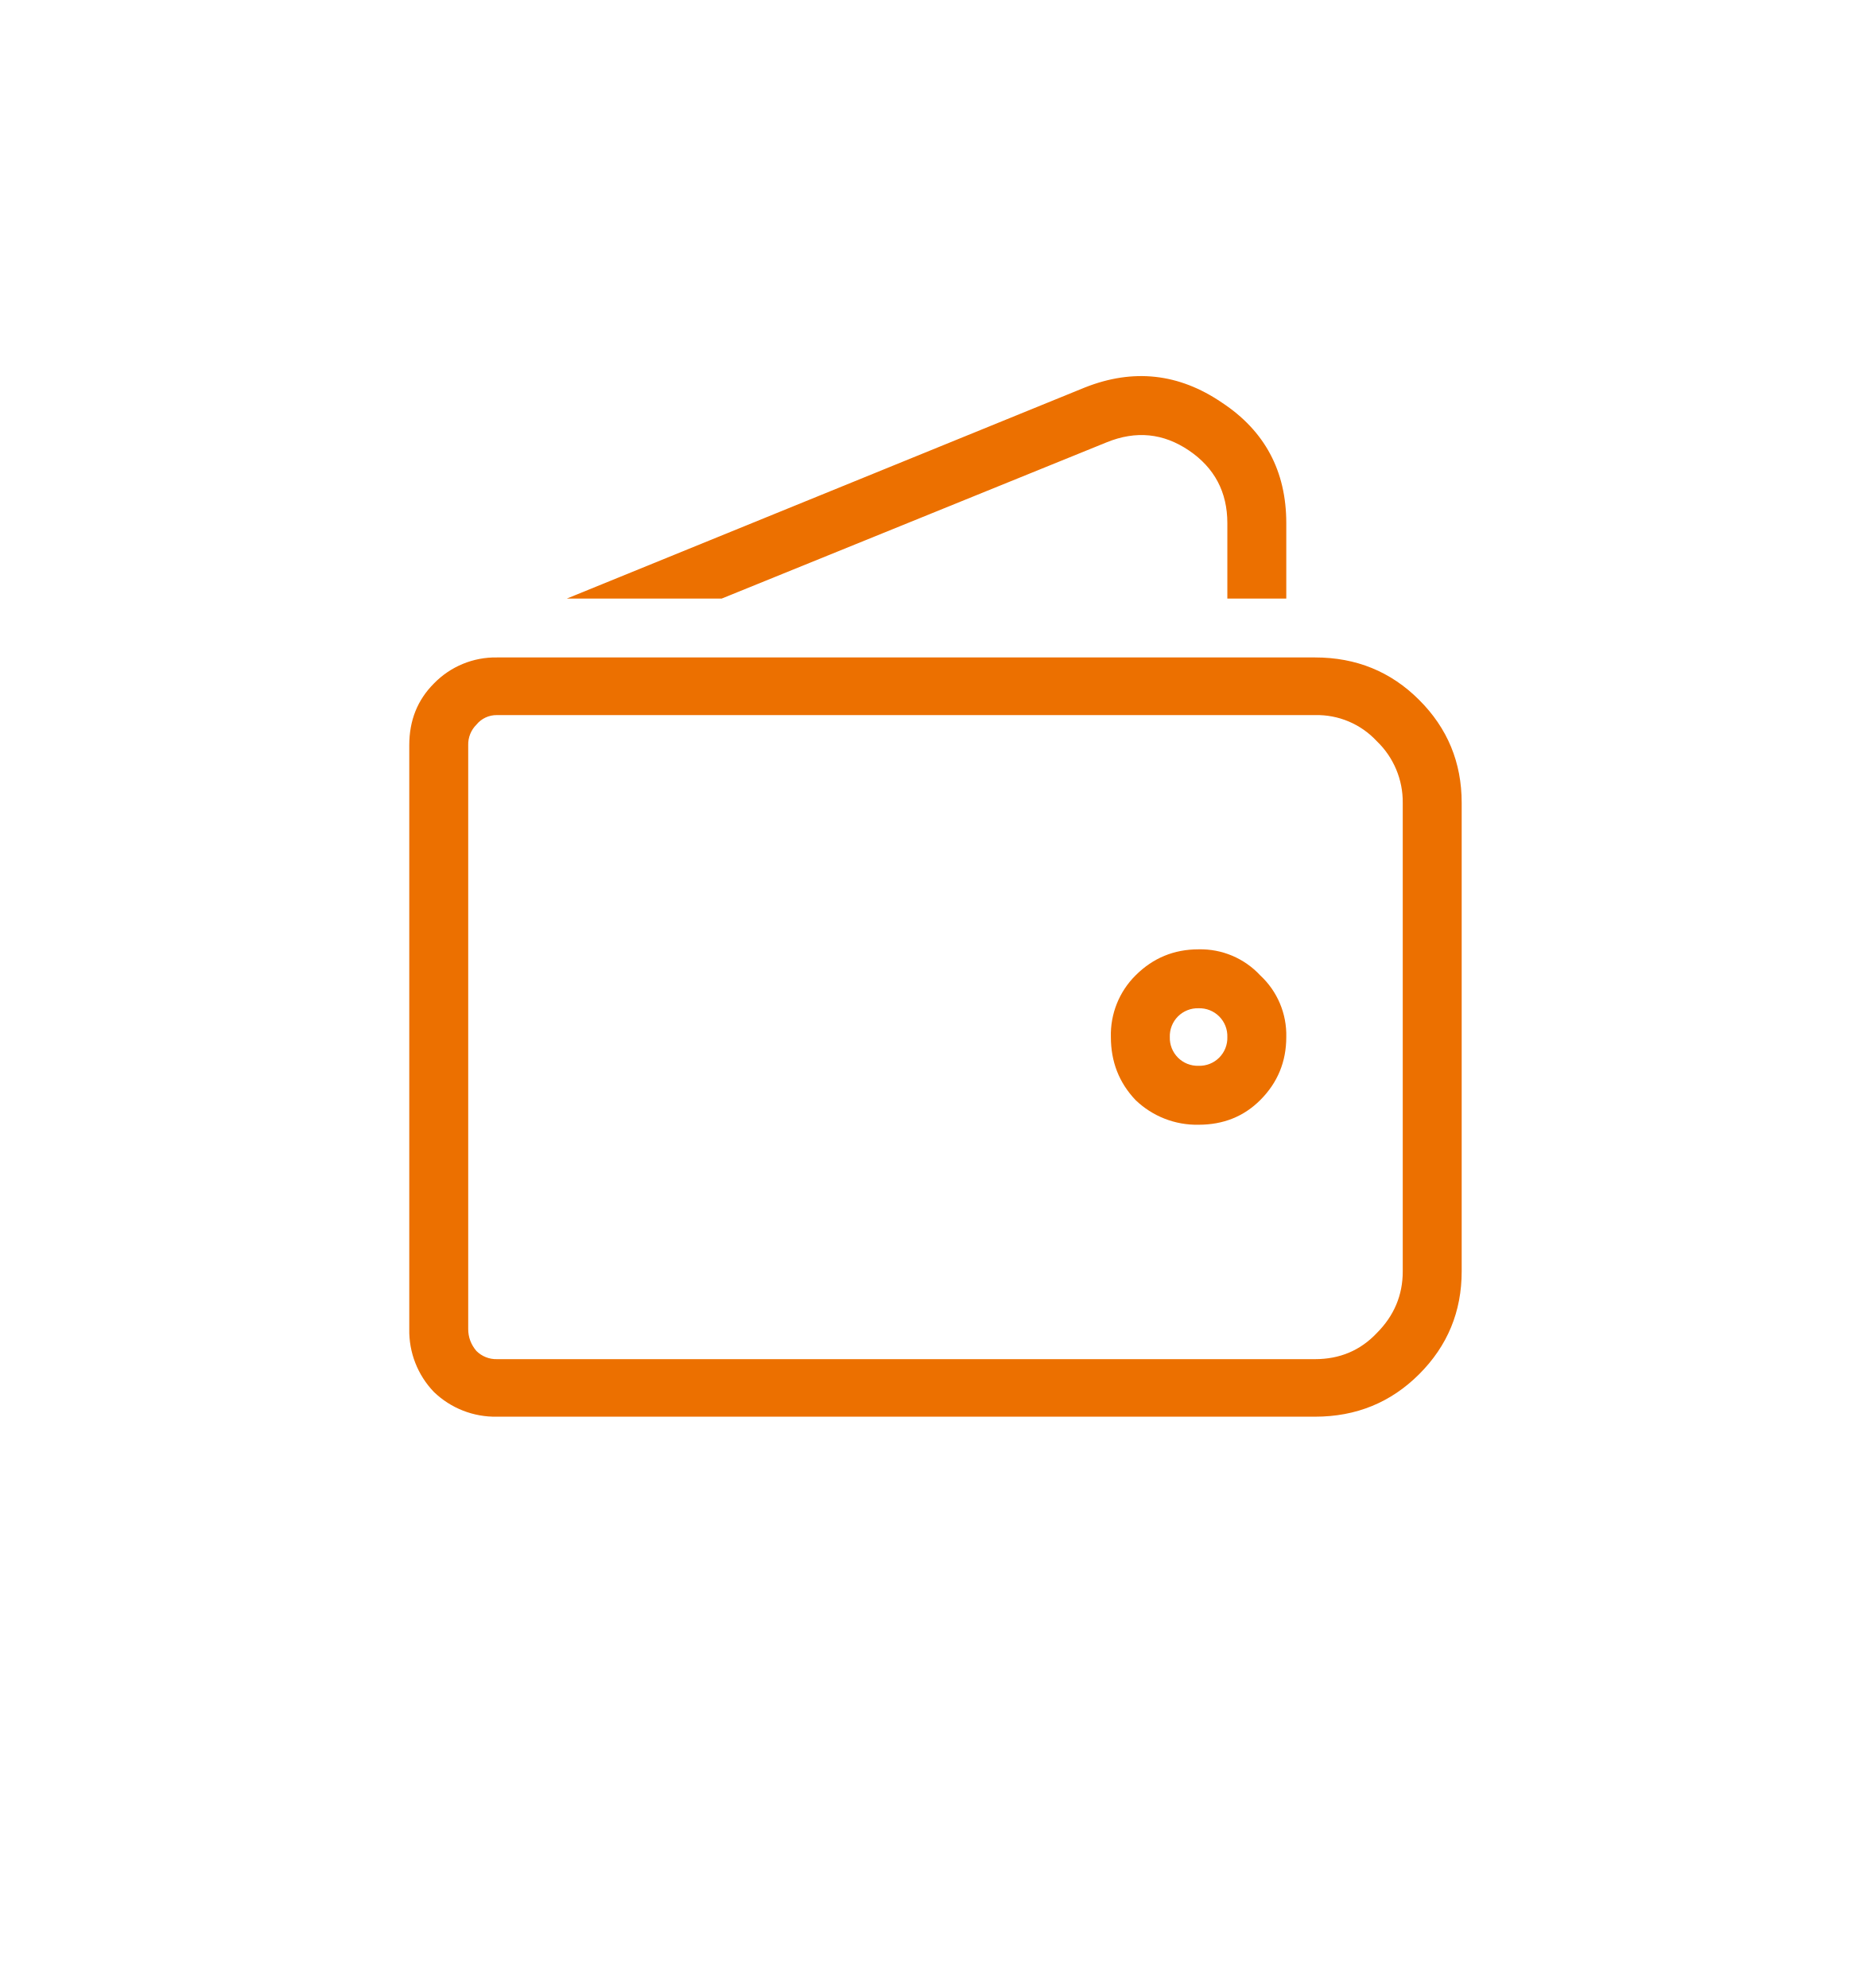
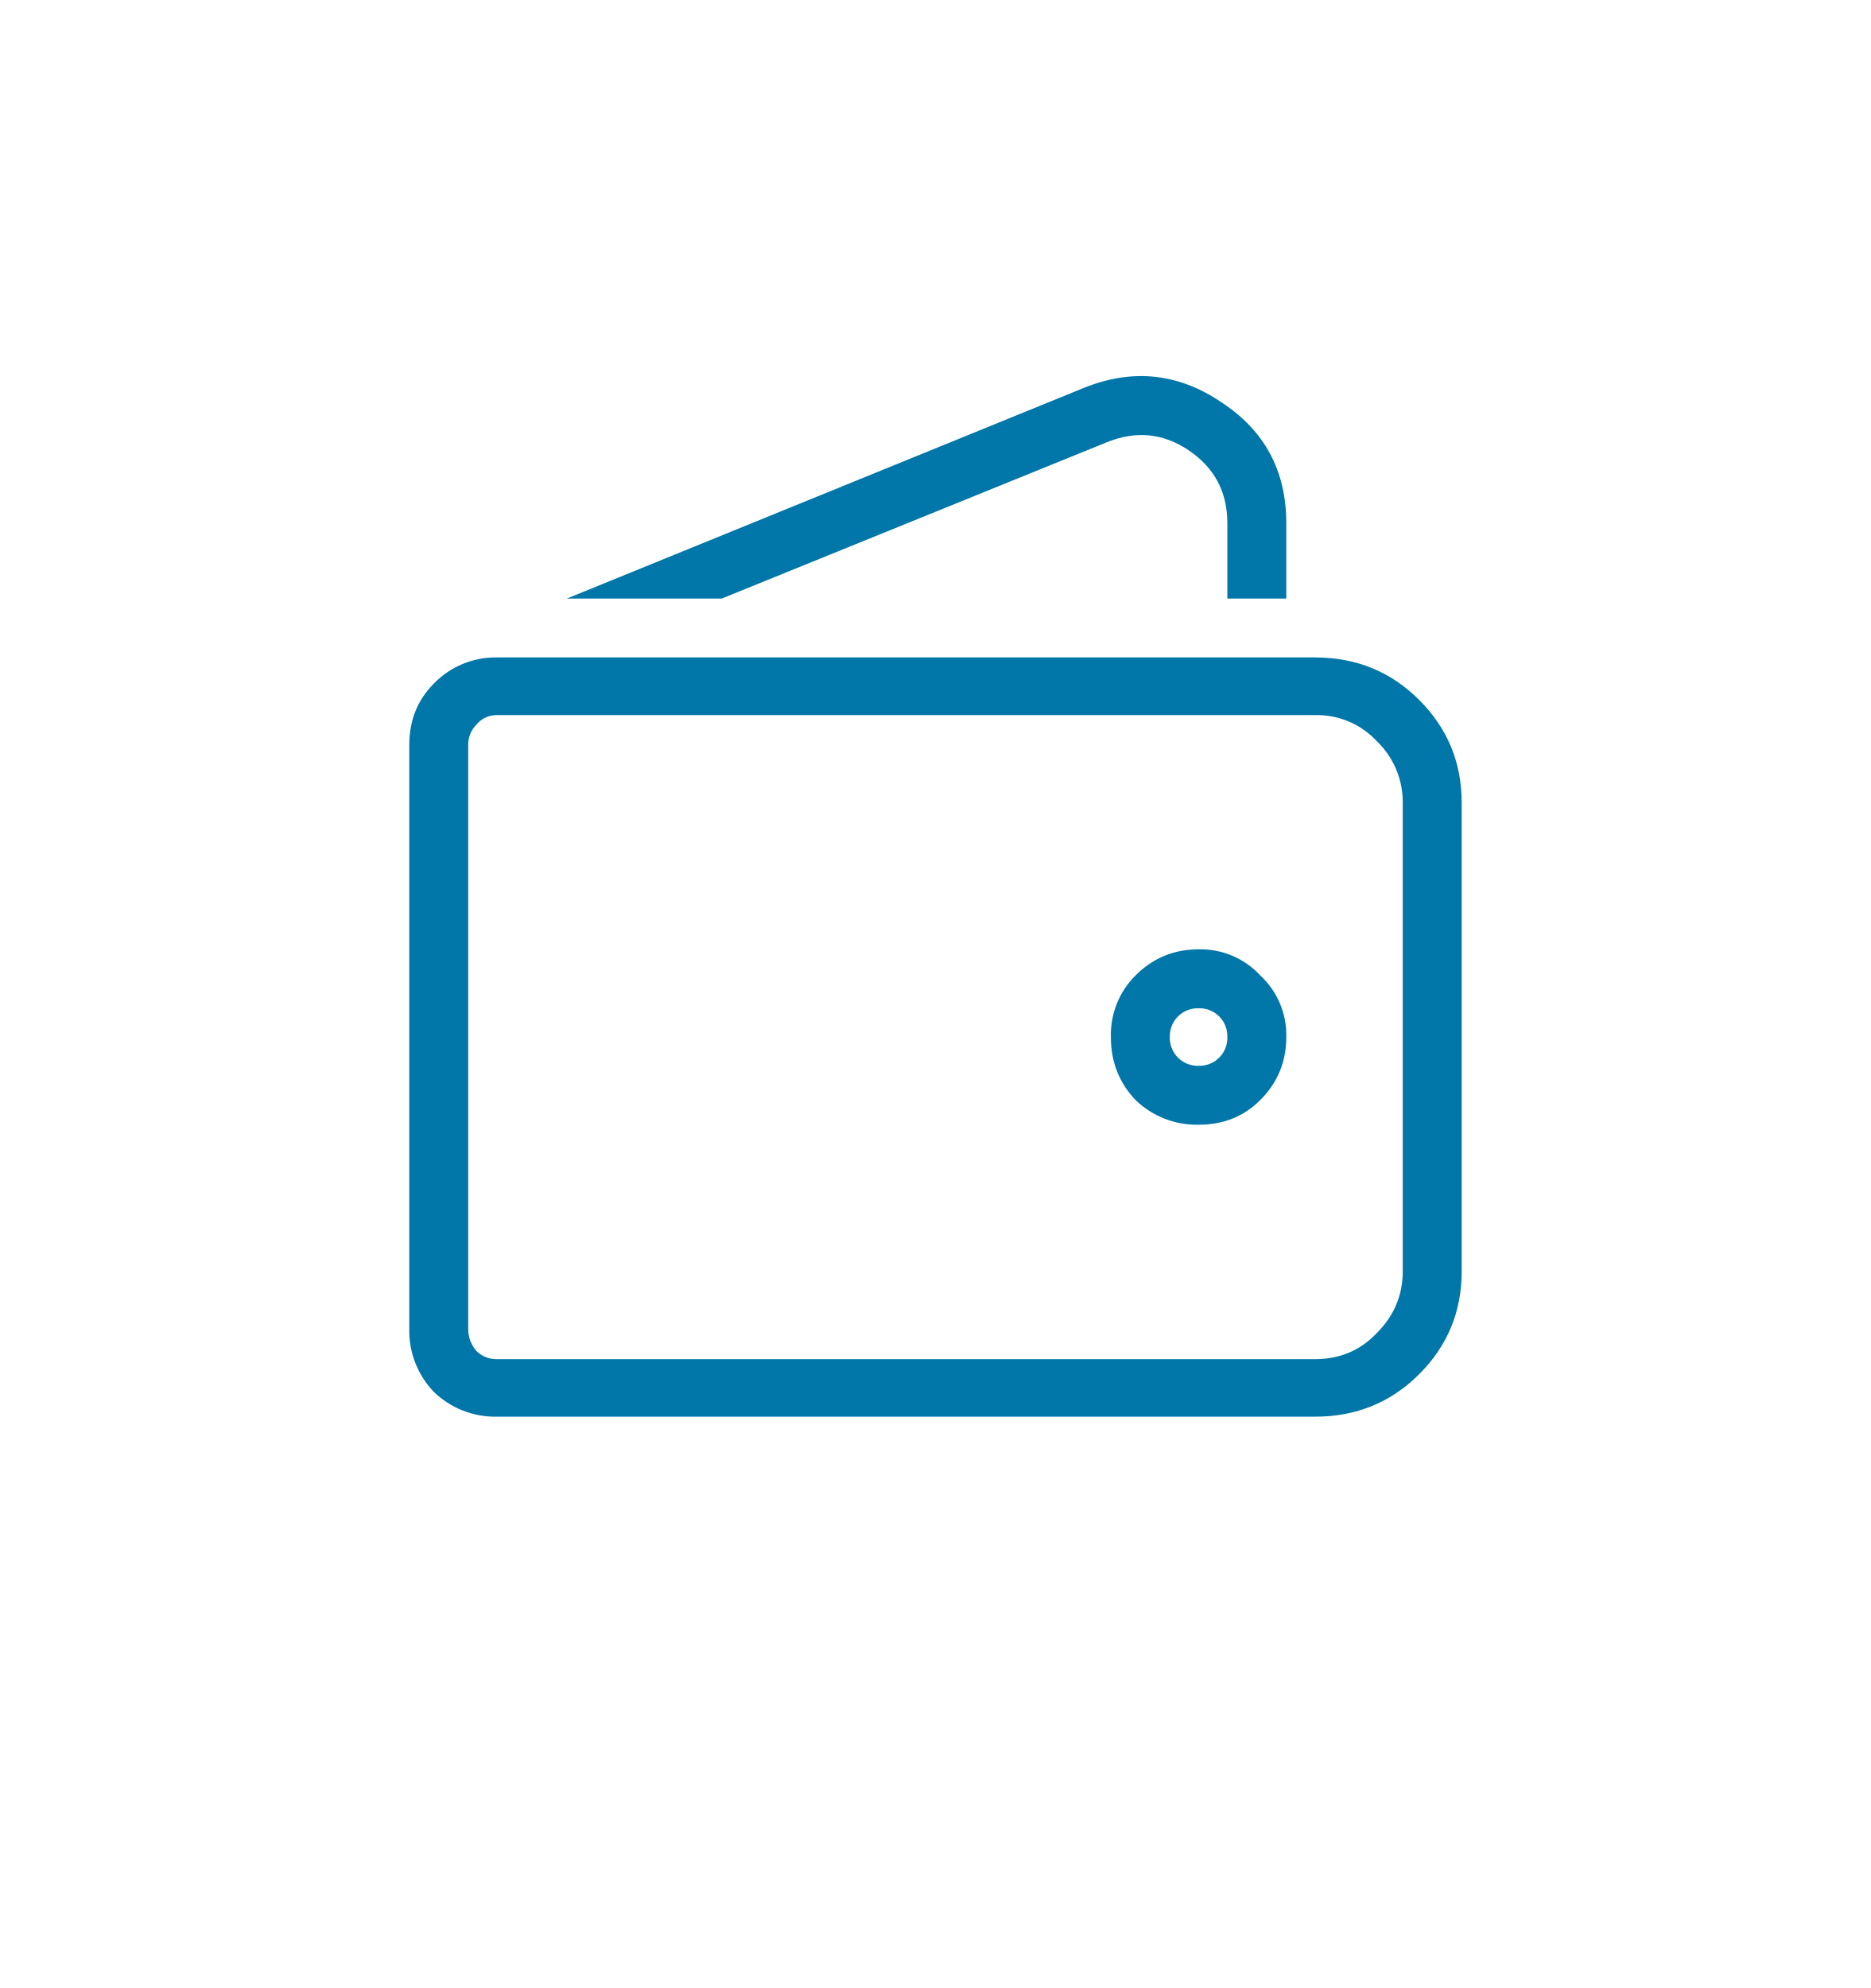
<svg xmlns="http://www.w3.org/2000/svg" width="32" height="34" fill="none">
-   <path d="M18.93 7.564c.5-.203.968-.156 1.406.141.437.297.656.711.656 1.242v1.29H22v-1.29c0-.89-.367-1.578-1.102-2.062-.734-.5-1.515-.586-2.343-.258l-8.86 3.61h2.649l6.586-2.673zM19 17.736c0 .422.14.781.422 1.078a1.51 1.51 0 001.078.422c.422 0 .773-.14 1.055-.422.297-.297.445-.656.445-1.078a1.39 1.39 0 00-.445-1.054 1.393 1.393 0 00-1.055-.446c-.422 0-.781.149-1.078.446A1.43 1.43 0 0019 17.736zm1.008 0a.477.477 0 01.492-.492.477.477 0 01.492.492.477.477 0 01-.492.492.477.477 0 01-.492-.492zm2.484-6.492c.703 0 1.297.242 1.781.727.485.484.727 1.07.727 1.758v8.015c0 .688-.242 1.273-.727 1.758-.484.484-1.078.727-1.78.727H8.5a1.51 1.51 0 01-1.078-.422A1.51 1.51 0 017 22.729v-9.985c0-.422.14-.773.422-1.055a1.468 1.468 0 011.078-.445h13.992zM8.5 12.23a.444.444 0 00-.352.164.477.477 0 00-.14.351v9.985c0 .14.047.265.14.375a.48.48 0 00.352.14h13.992c.422 0 .774-.148 1.055-.445.297-.297.445-.649.445-1.055V13.73a1.44 1.44 0 00-.445-1.055 1.393 1.393 0 00-1.055-.445H8.5z" fill="#EC7000" />
+   <path d="M18.93 7.564c.5-.203.968-.156 1.406.141.437.297.656.711.656 1.242v1.29H22v-1.29c0-.89-.367-1.578-1.102-2.062-.734-.5-1.515-.586-2.343-.258l-8.86 3.61h2.649l6.586-2.673zM19 17.736c0 .422.14.781.422 1.078a1.51 1.51 0 001.078.422c.422 0 .773-.14 1.055-.422.297-.297.445-.656.445-1.078a1.39 1.39 0 00-.445-1.054 1.393 1.393 0 00-1.055-.446c-.422 0-.781.149-1.078.446A1.43 1.43 0 0019 17.736zm1.008 0a.477.477 0 01.492-.492.477.477 0 01.492.492.477.477 0 01-.492.492.477.477 0 01-.492-.492zm2.484-6.492c.703 0 1.297.242 1.781.727.485.484.727 1.07.727 1.758v8.015c0 .688-.242 1.273-.727 1.758-.484.484-1.078.727-1.78.727H8.5a1.51 1.51 0 01-1.078-.422A1.51 1.51 0 017 22.729v-9.985c0-.422.14-.773.422-1.055a1.468 1.468 0 011.078-.445h13.992zM8.5 12.23a.444.444 0 00-.352.164.477.477 0 00-.14.351v9.985c0 .14.047.265.14.375a.48.48 0 00.352.14h13.992c.422 0 .774-.148 1.055-.445.297-.297.445-.649.445-1.055V13.73a1.44 1.44 0 00-.445-1.055 1.393 1.393 0 00-1.055-.445H8.5z" fill="#0076A9" />
</svg>
